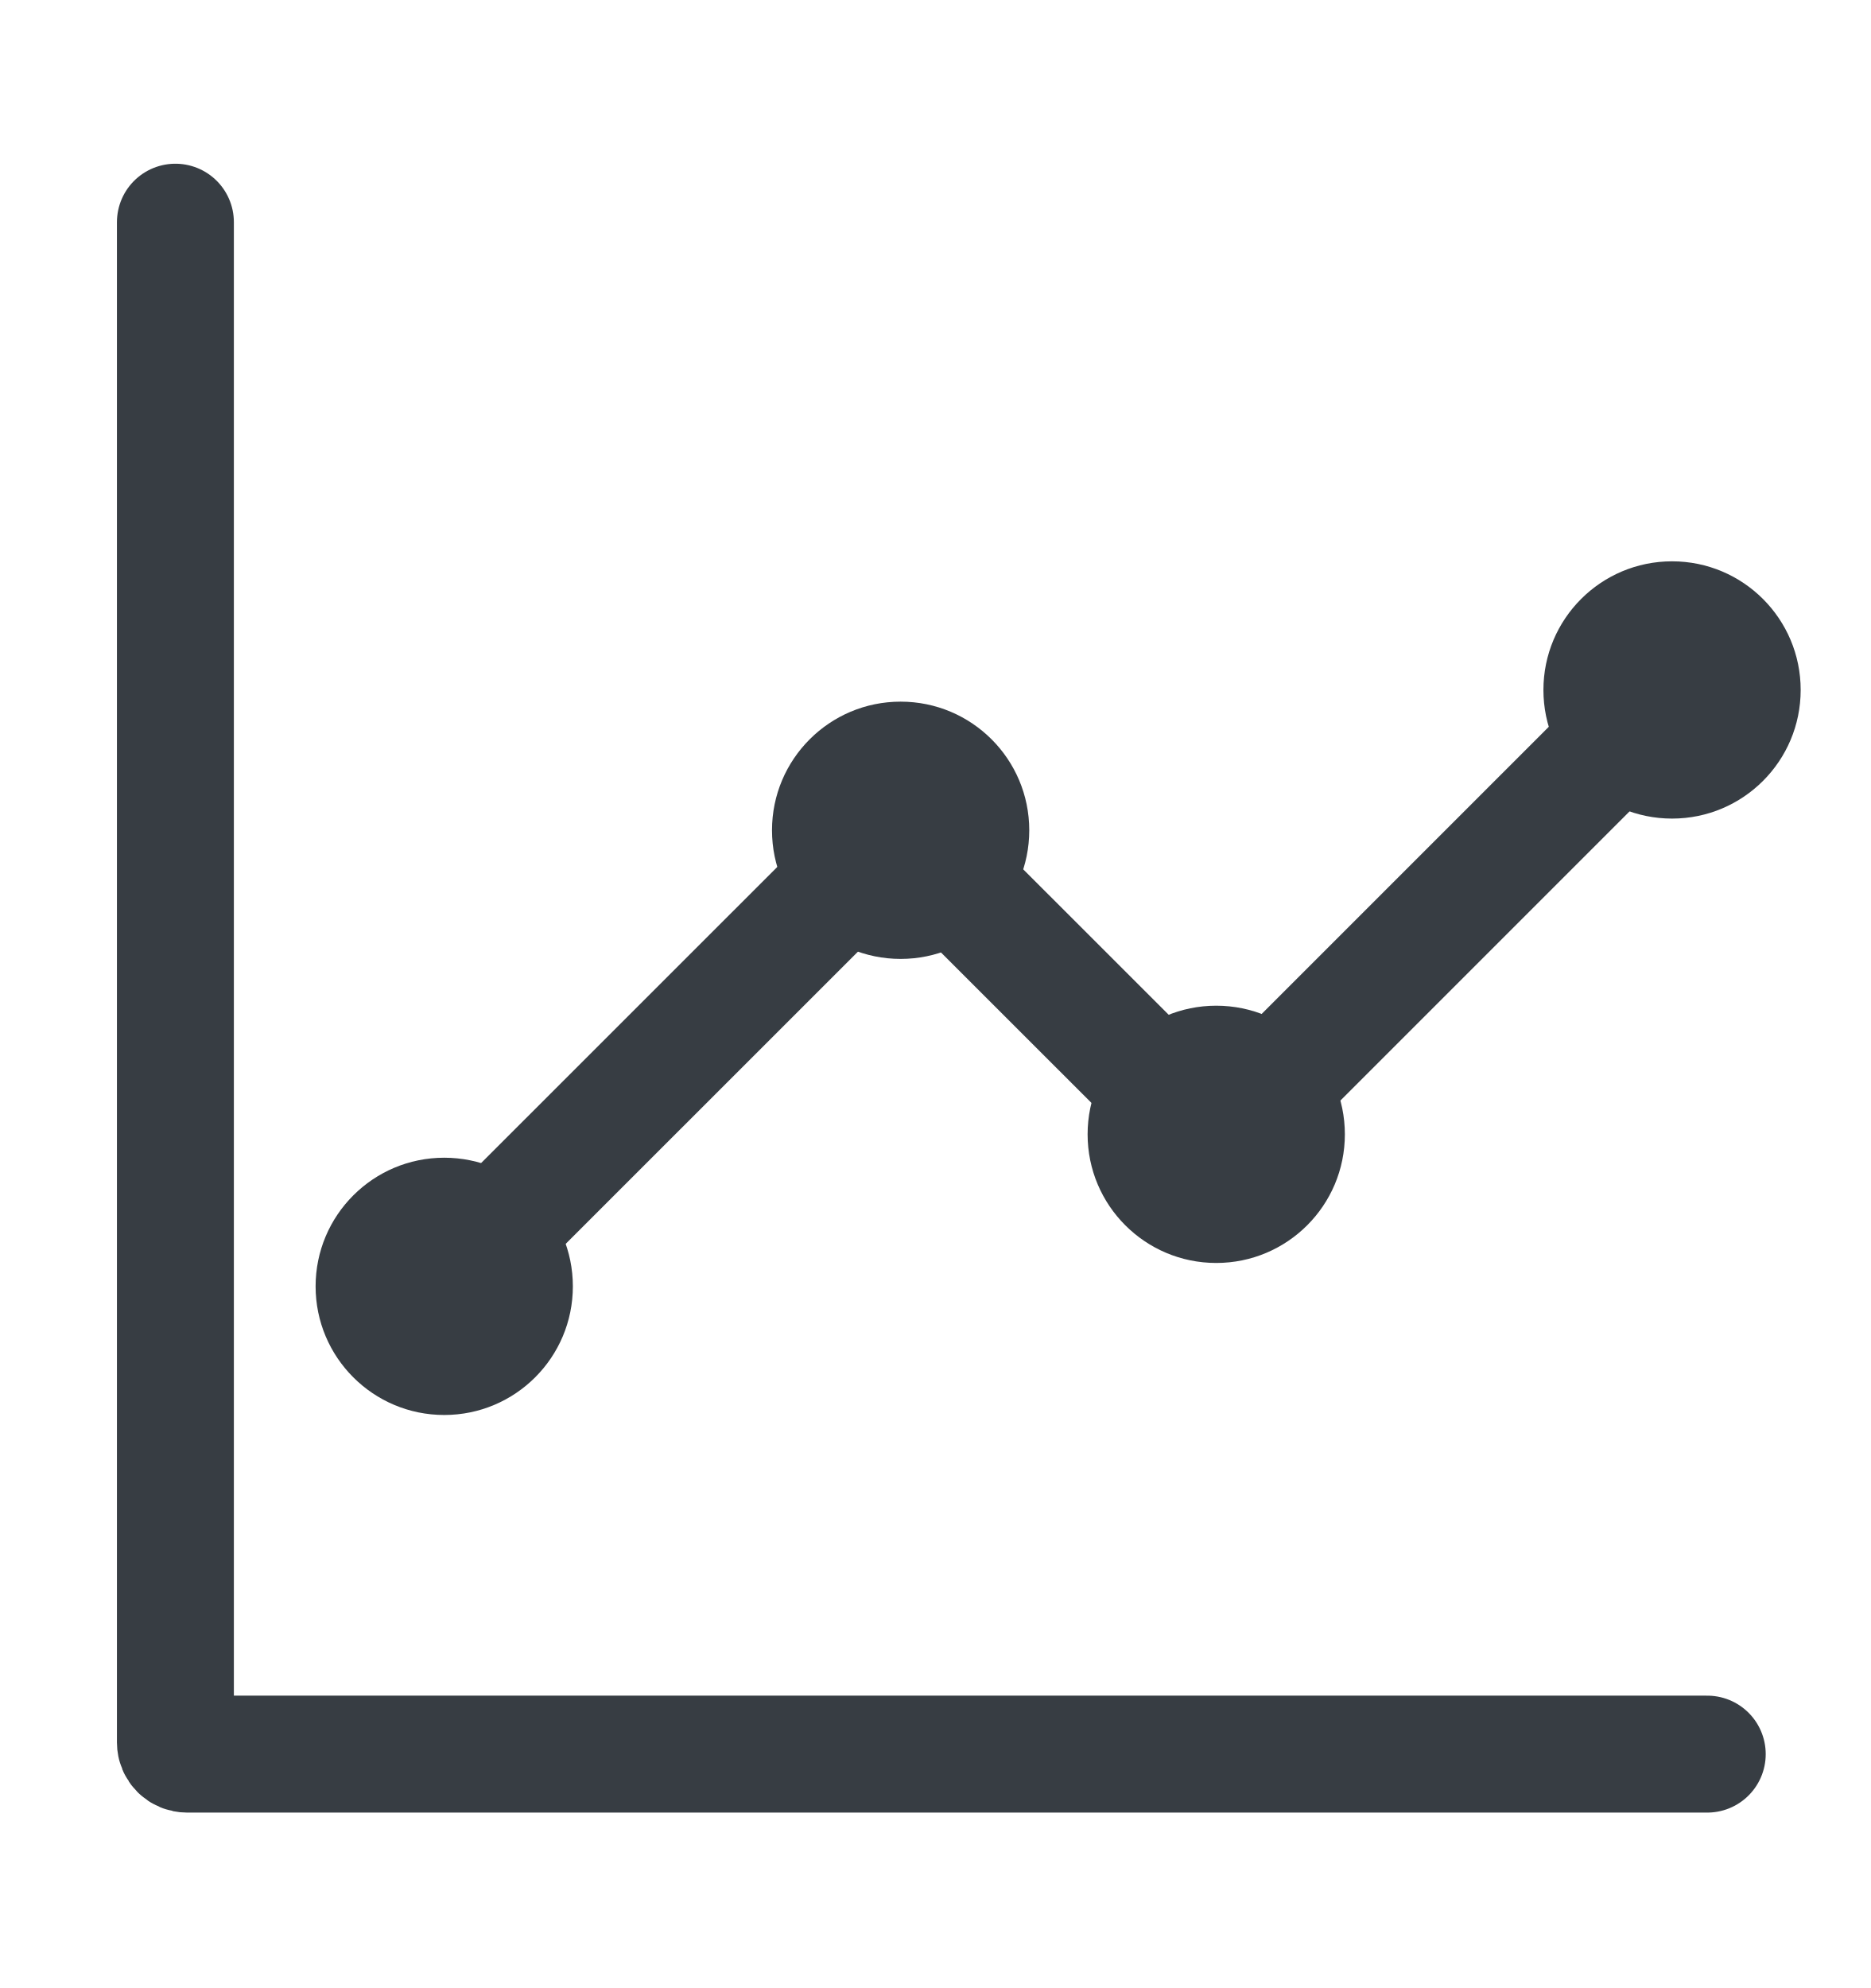
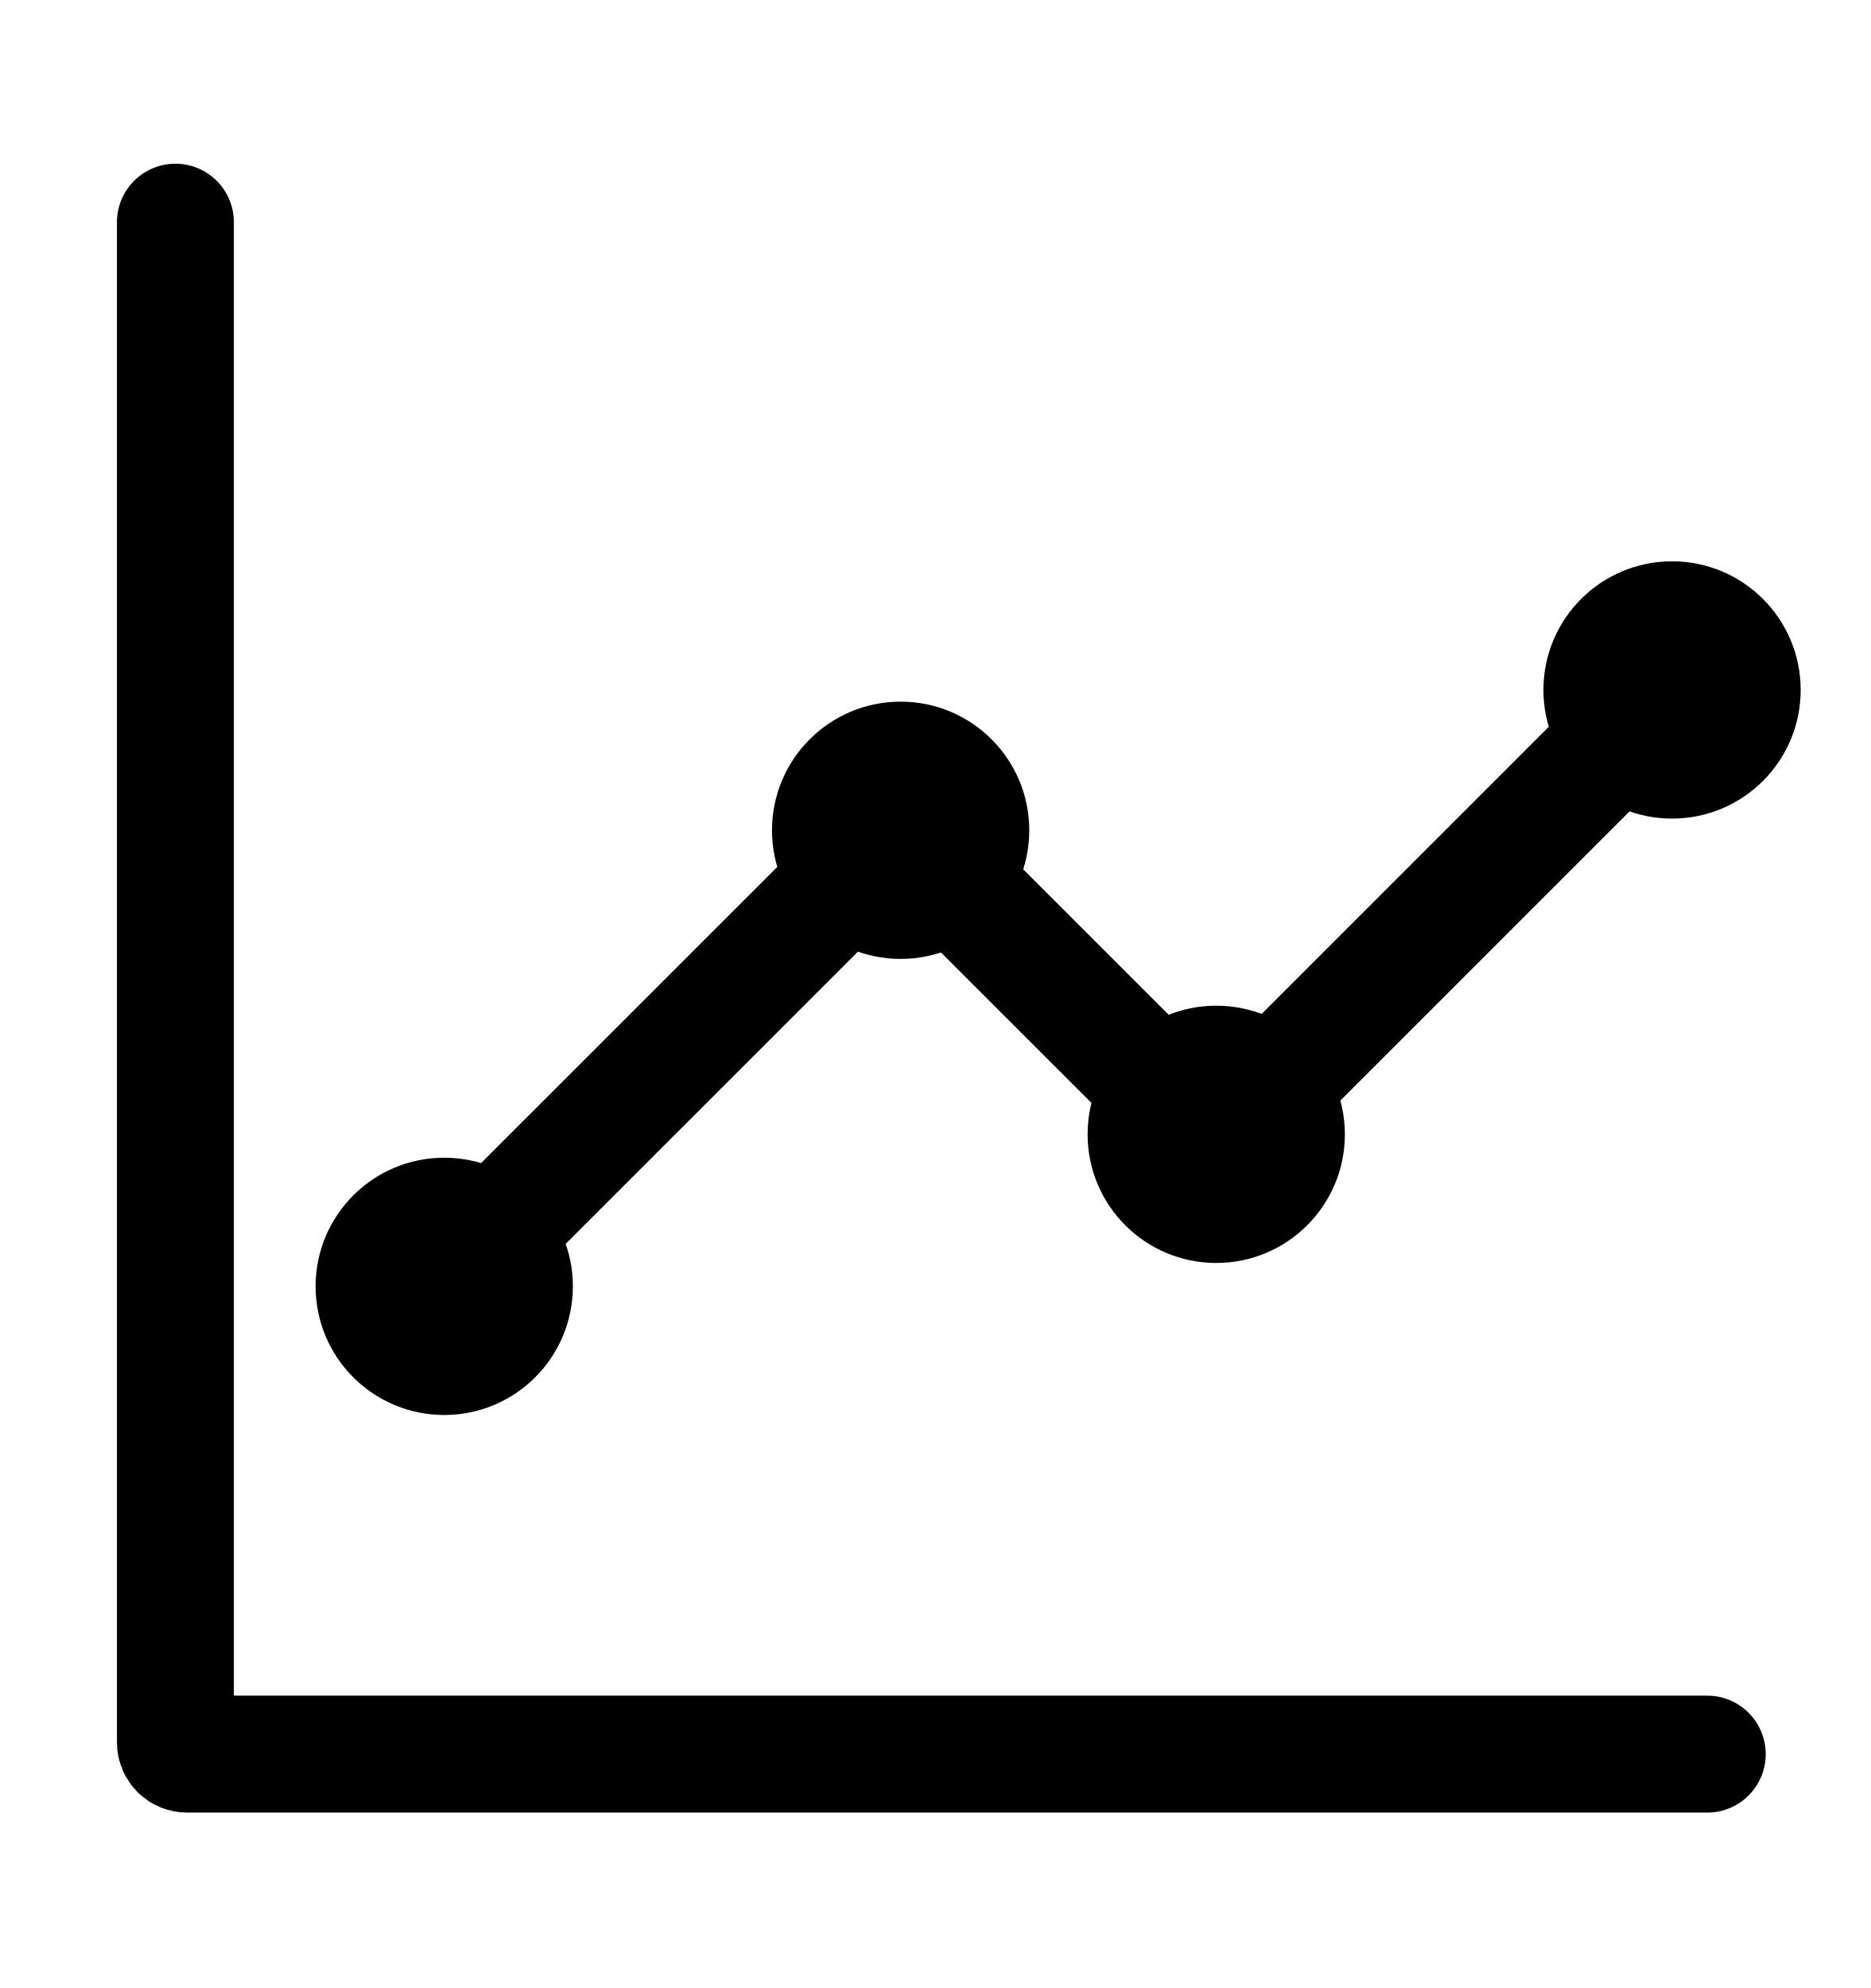
<svg width="16" height="17" viewBox="0 0 16 17" fill="none">
-   <path d="M1.5 1.9V14.9C1.5 14.956 1.545 15 1.6 15H14.6" stroke="#373D43" stroke-linecap="round" />
-   <path d="M14.277 5.89L10.459 9.708C10.42 9.747 10.357 9.747 10.318 9.708L7.759 7.15C7.72 7.11 7.657 7.11 7.618 7.15L3.799 10.968" stroke="#373D43" stroke-linecap="round" />
-   <circle cx="7.702" cy="7.1" r="1.1" fill="#373D43" />
-   <circle cx="14.299" cy="5.9" r="1.1" fill="#373D43" />
-   <circle cx="3.799" cy="11" r="1.1" fill="#373D43" />
-   <circle cx="10.401" cy="9.7" r="1.1" fill="#373D43" />
+   <path d="M1.5 1.9V14.9C1.5 14.956 1.545 15 1.6 15H14.6" stroke="#000000" stroke-linecap="round" />
+   <path d="M14.277 5.89L10.459 9.708C10.42 9.747 10.357 9.747 10.318 9.708L7.759 7.15C7.72 7.11 7.657 7.11 7.618 7.15L3.799 10.968" stroke="#000000" stroke-linecap="round" />
+   <circle cx="7.702" cy="7.1" r="1.1" fill="#000000" />
+   <circle cx="14.299" cy="5.9" r="1.1" fill="#000000" />
+   <circle cx="3.799" cy="11" r="1.1" fill="#000000" />
+   <circle cx="10.401" cy="9.7" r="1.1" fill="#000000" />
</svg>
